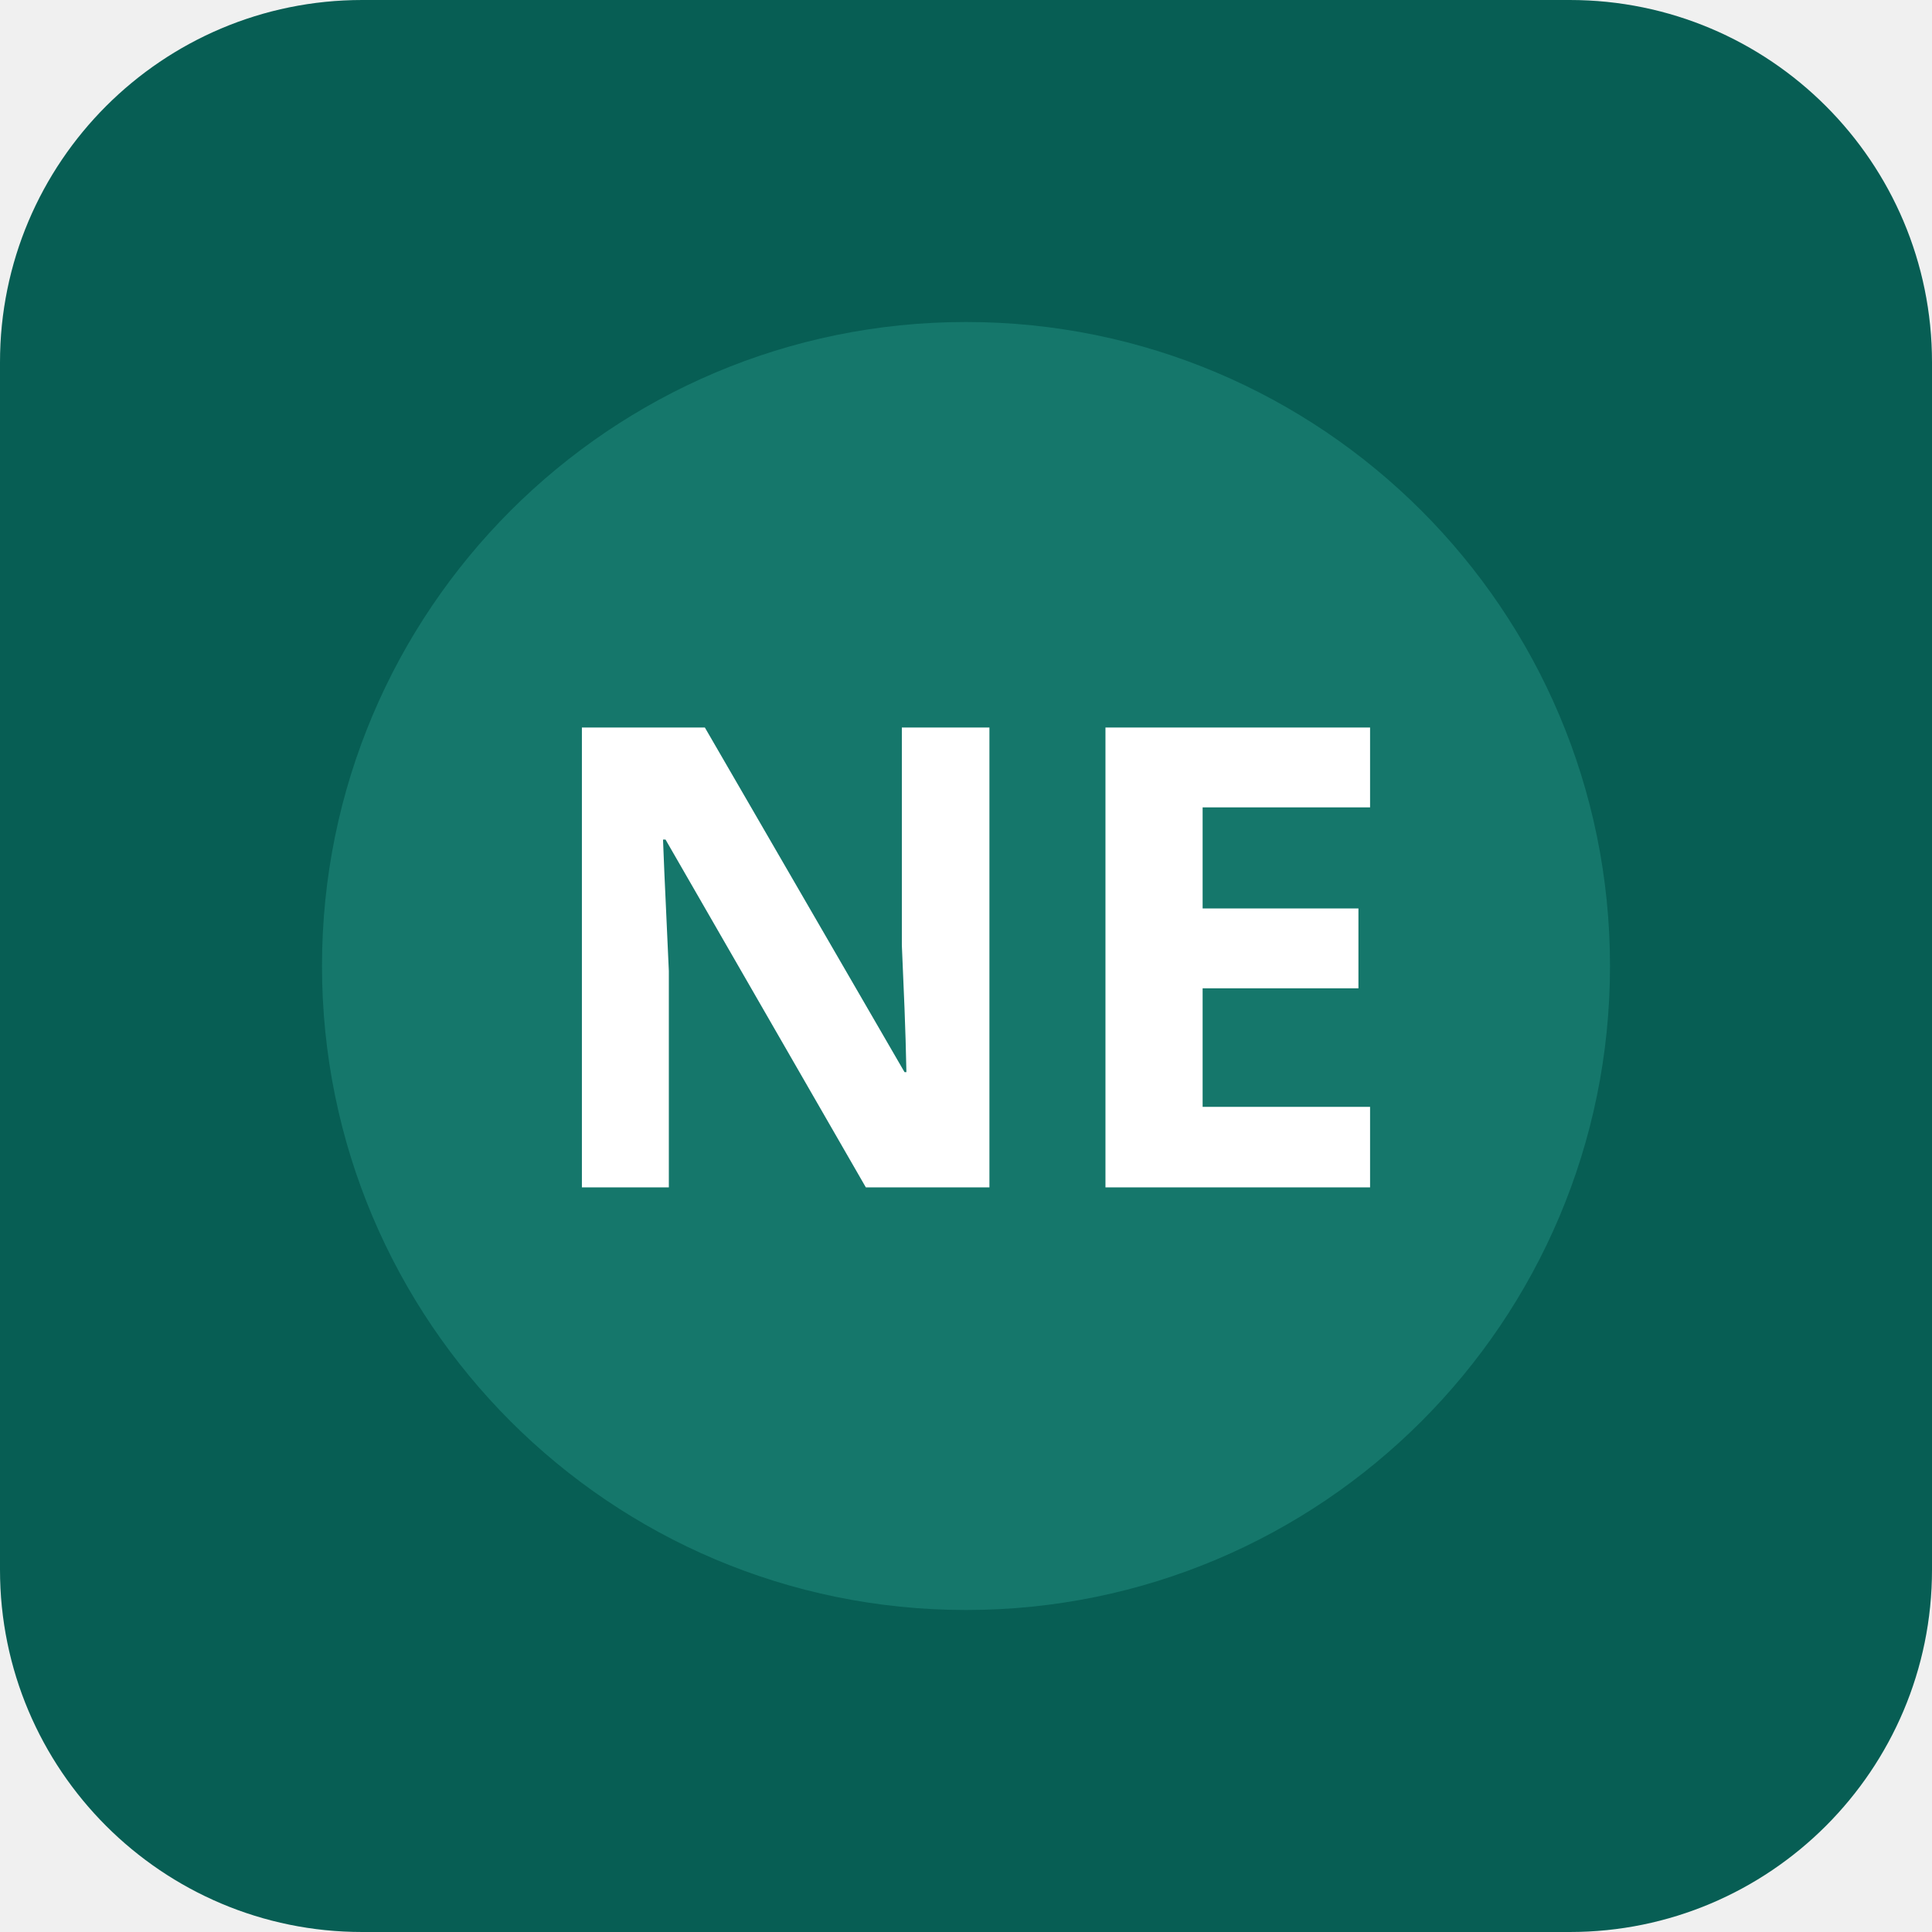
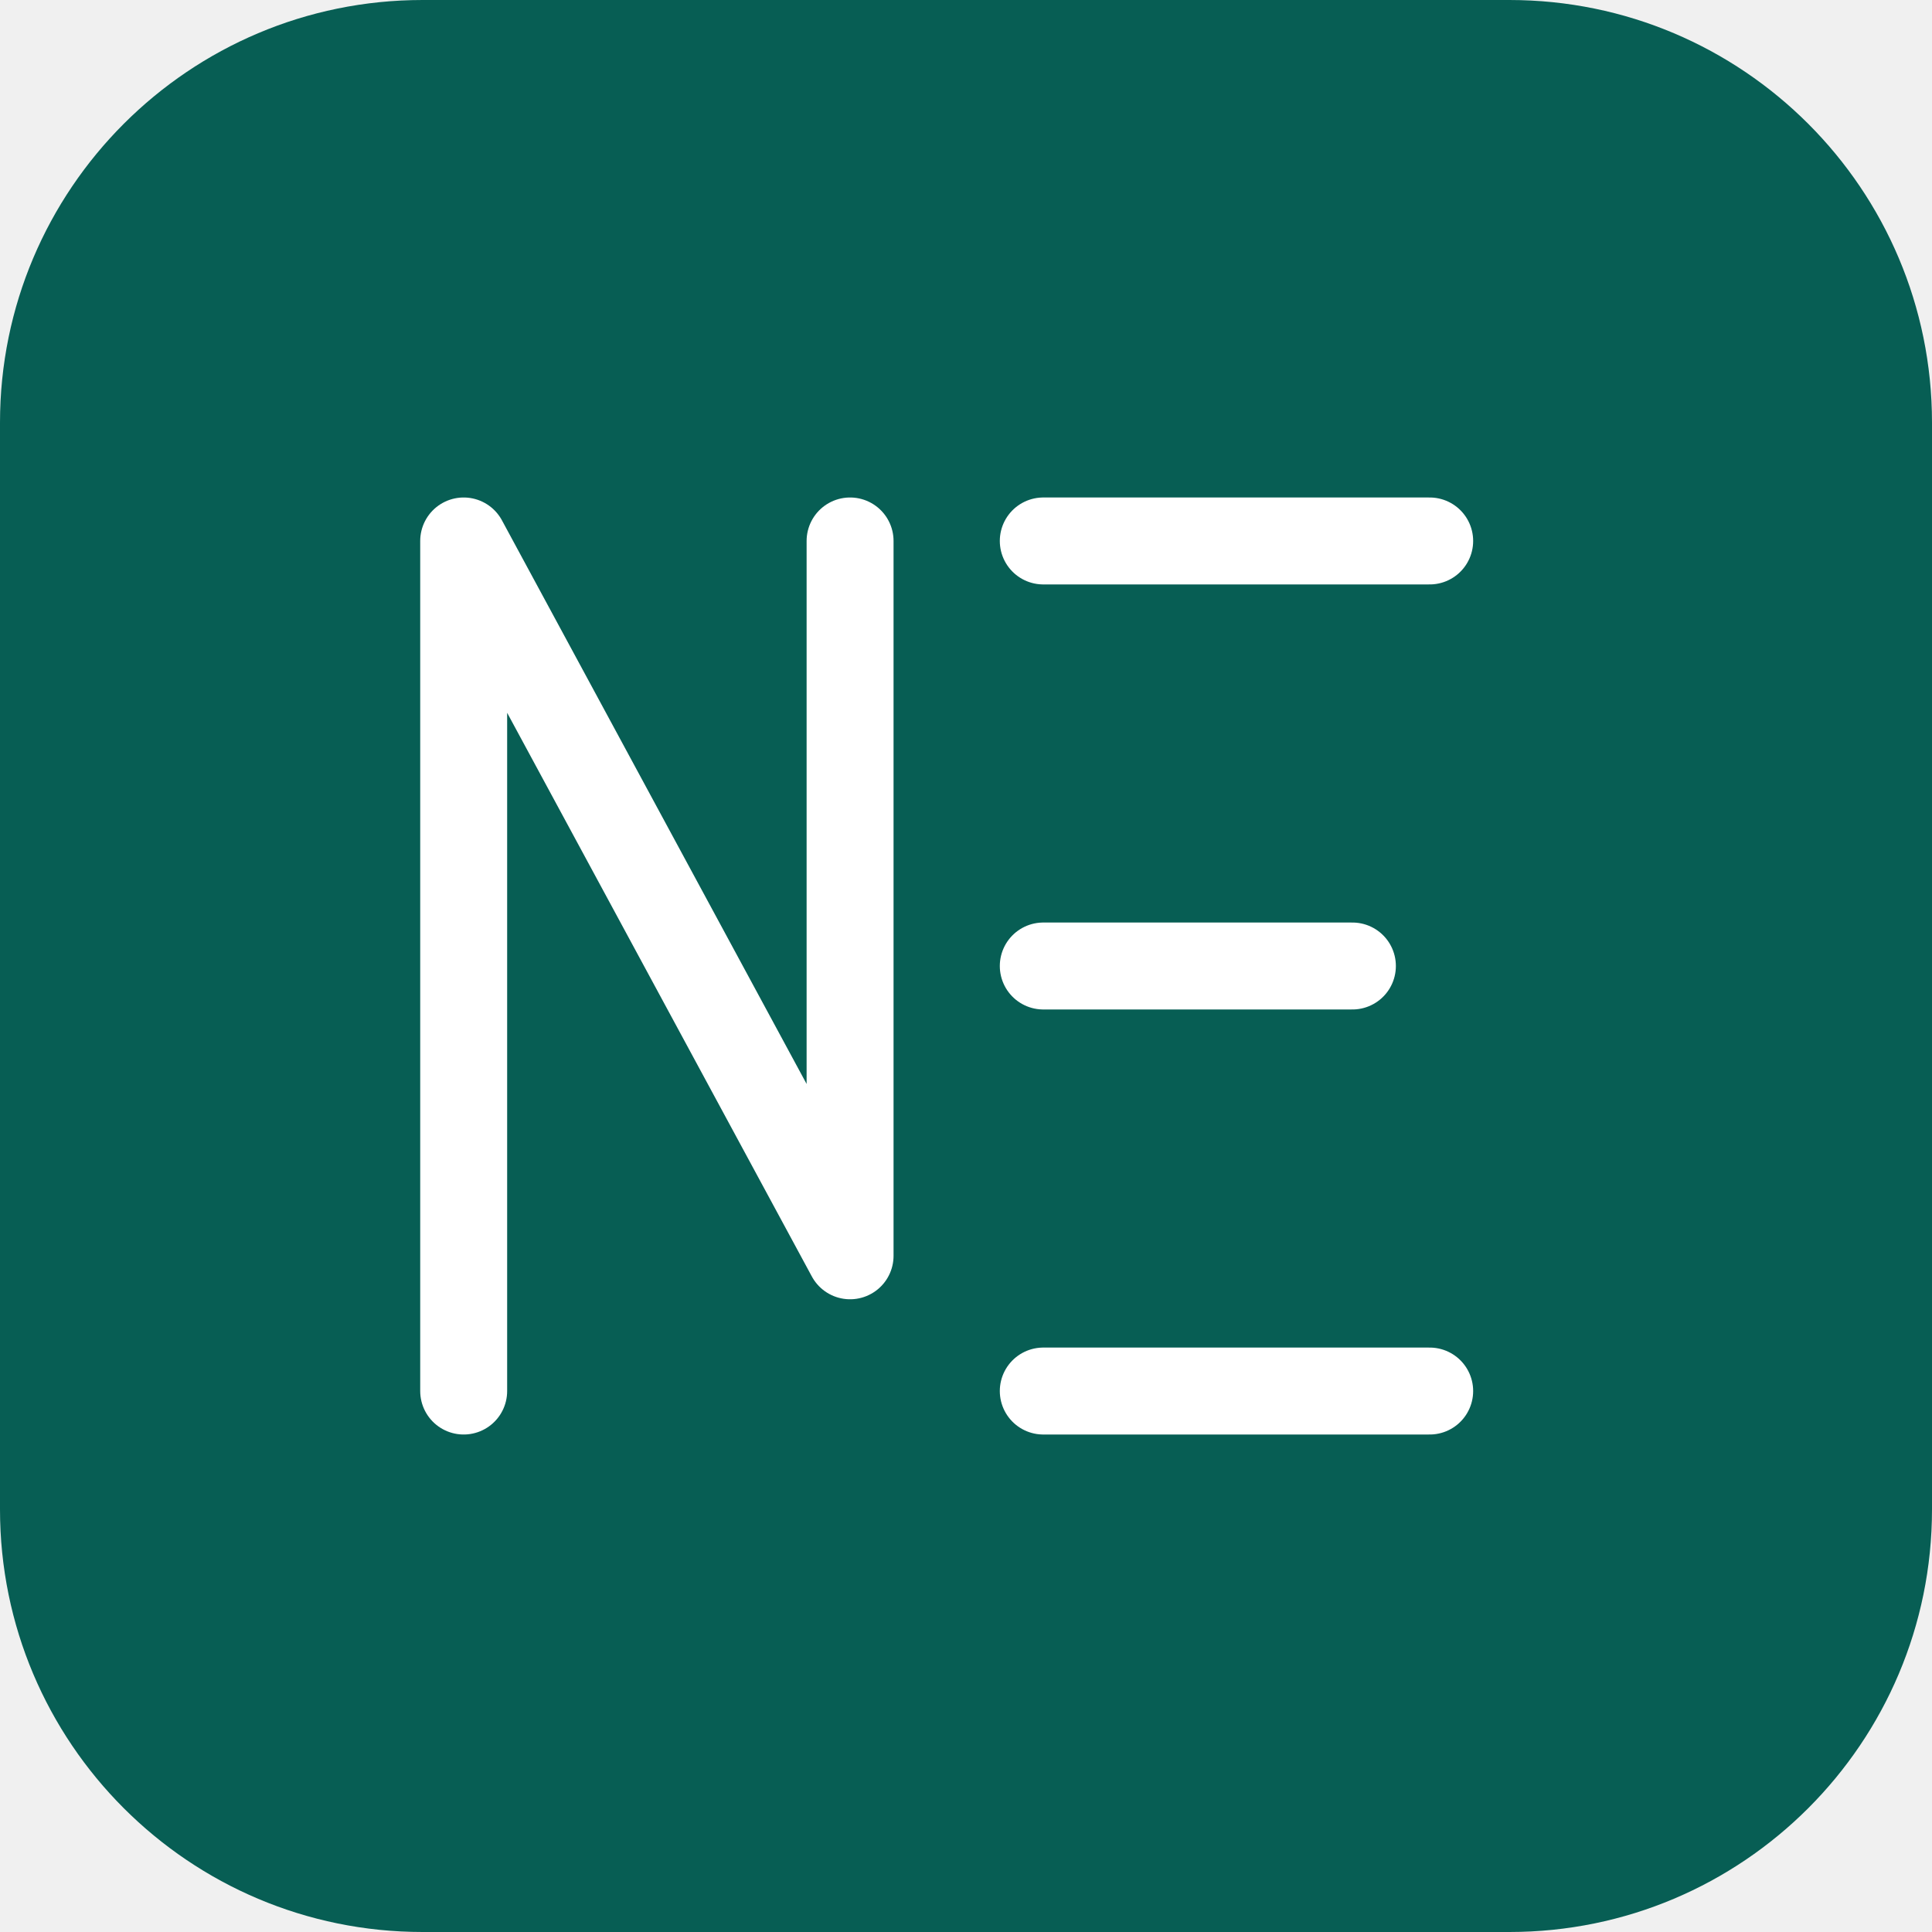
<svg xmlns="http://www.w3.org/2000/svg" viewBox="0 0 192 192" width="192" height="192">
-   <rect width="192" height="192" rx="36" fill="#075E54" />
-   <circle cx="96" cy="96" r="64" fill="#2A9D8F" opacity="0.4" />
-   <text x="96" y="118" fill="#FFFFFF" font-family="'Plus Jakarta Sans', system-ui, sans-serif" font-weight="800" font-size="64" text-anchor="middle">NE</text>
+   <rect width="192" height="192" rx="42" fill="#075E54" />
+   <path d="M46.08 138.24 V53.76 L84.48 124.8 V53.76 M103.68 53.76 H142.08 M103.68 96 H134.4 M103.68 138.24 H142.08" stroke="#FFFFFF" stroke-width="8.64" stroke-linecap="round" stroke-linejoin="round" fill="none" />
</svg>
